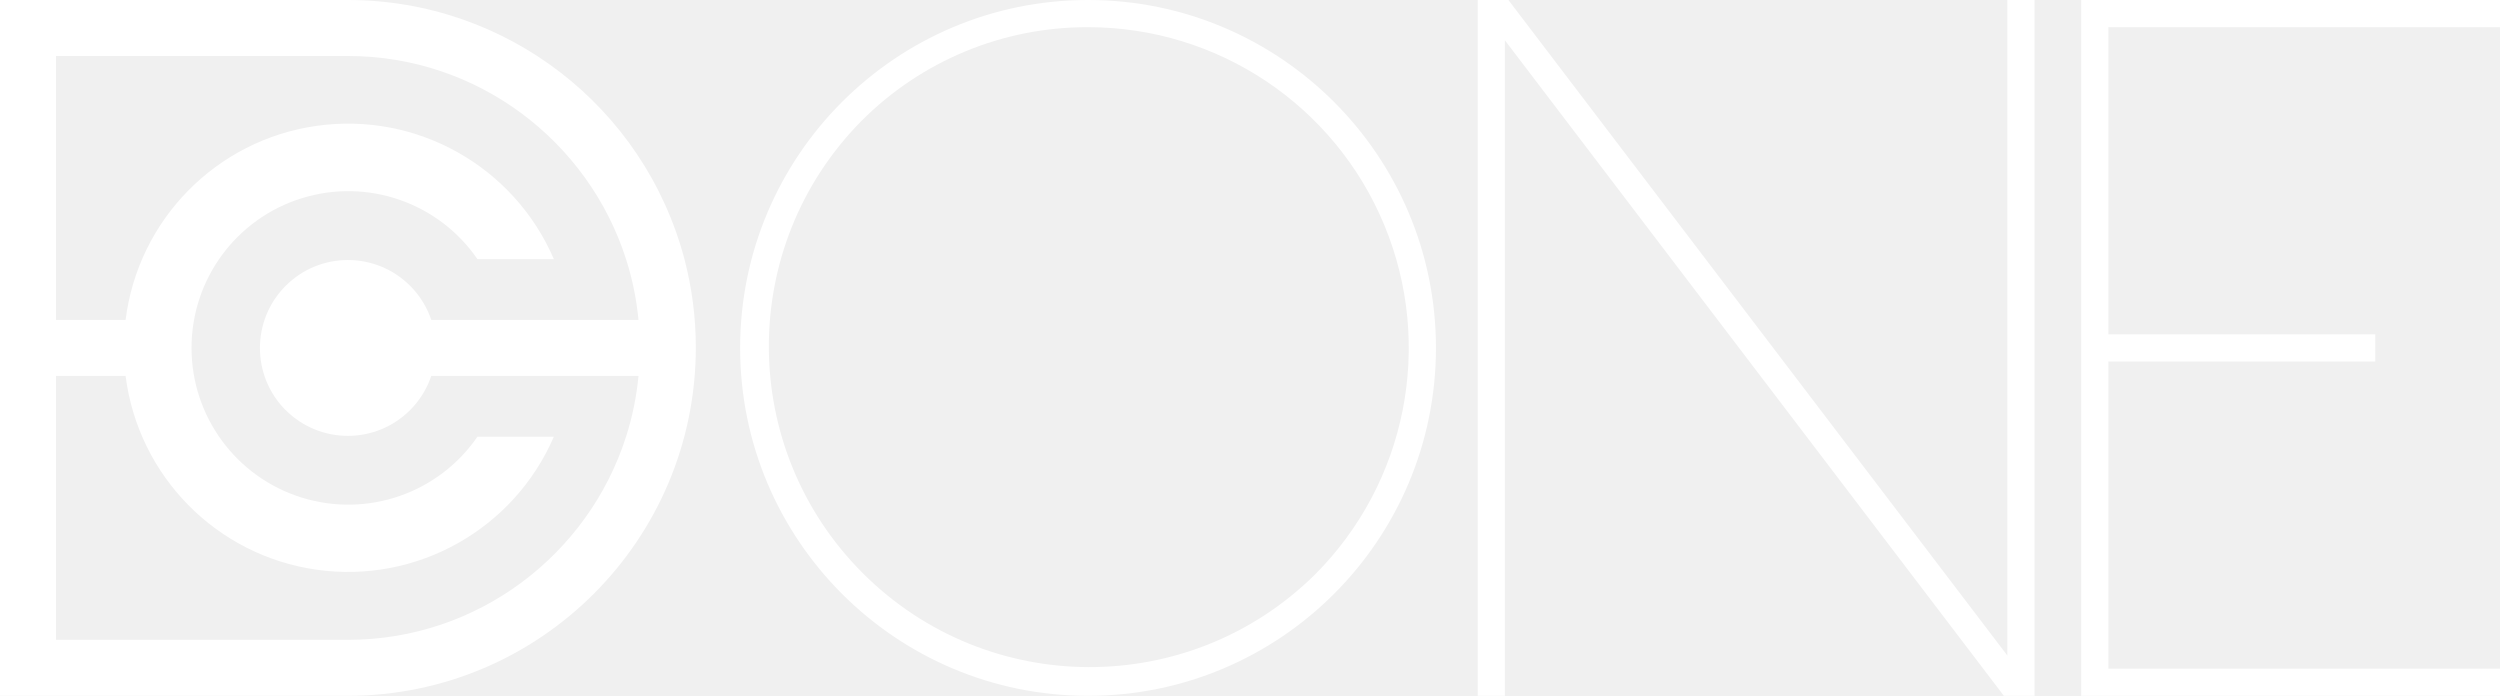
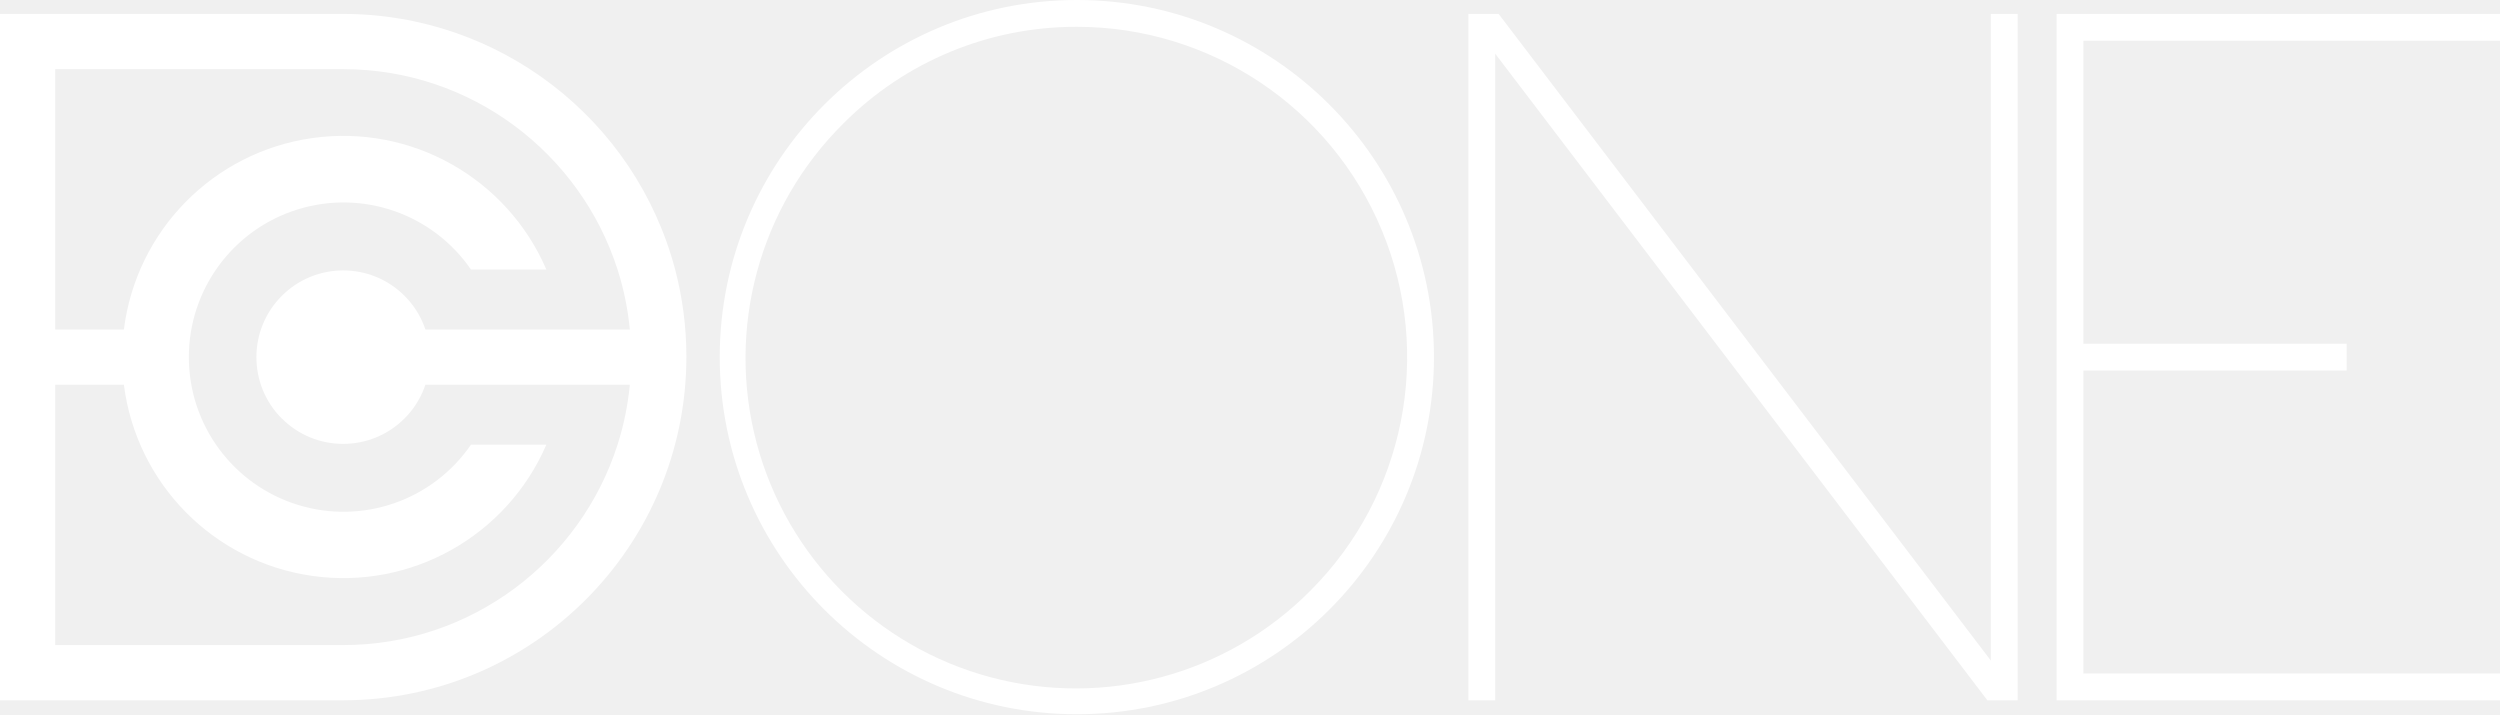
- <svg xmlns="http://www.w3.org/2000/svg" viewBox="0 0 1379.66 384">
+ <svg xmlns="http://www.w3.org/2000/svg" viewBox="0 0 1398.64 399.58">
  <defs>
-     <style>.cls-1{fill:#fff;}.cls-2{fill:none;}</style>
+     <style>.cls-1{fill:#fff;}</style>
  </defs>
  <g id="Ebene_2" data-name="Ebene 2">
    <g id="Ebene_1-2" data-name="Ebene 1">
      <g id="Layer_2" data-name="Layer 2">
        <g id="Layer_1-2" data-name="Layer 1-2">
-           <path class="cls-1" d="M377.72,143A192.18,192.18,0,0,0,192,0H0V384H192c106.18-.13,192.14-86.32,192-192.49A192.33,192.33,0,0,0,377.72,143ZM157.67,226.33a48.53,48.53,0,0,0,68.62,0l0,0c.69-.69,1.35-1.39,2-2.11A48.31,48.31,0,0,0,238,207.45H352.37a163.38,163.38,0,0,1-2.5,16.77A156.69,156.69,0,0,1,345.49,241C324.71,306,263.76,353.1,192,353.1H30.9V207.45H69.31A123.75,123.75,0,0,0,305.66,241H263.48a86.5,86.5,0,1,1,0-98h42.18A123.7,123.7,0,0,0,69.31,176.55H30.9V30.9H192c71.76,0,132.71,47.15,153.49,112.11a157.13,157.13,0,0,1,4.38,16.77,163.79,163.79,0,0,1,2.5,16.77H238a48.28,48.28,0,0,0-9.72-16.77c-.64-.72-1.3-1.42-2-2.11a48.55,48.55,0,0,0-68.66,68.66Z" />
+           <path class="cls-1" d="M377.72,150.79A192.19,192.19,0,0,0,192,7.79H0v384H192c106.18-.14,192.14-86.32,192-192.5A192.19,192.19,0,0,0,377.72,150.79ZM157.67,234.12a48.52,48.52,0,0,0,68.62,0l0,0c.69-.69,1.35-1.39,2-2.11A48.4,48.4,0,0,0,238,215.24H352.37a166.6,166.6,0,0,1-2.5,16.77,159.09,159.09,0,0,1-4.38,16.78c-20.78,65-81.73,112.1-153.49,112.1H30.9V215.24H69.31a123.75,123.75,0,0,0,236.35,33.55H263.48a86.52,86.52,0,1,1,0-98h42.18A123.7,123.7,0,0,0,69.31,184.34H30.9V38.69H192c71.76,0,132.71,47.15,153.49,112.11a158.28,158.28,0,0,1,4.38,16.77,166.18,166.18,0,0,1,2.5,16.77H238a48.19,48.19,0,0,0-9.72-16.77c-.64-.72-1.3-1.42-2-2.11a48.55,48.55,0,0,0-68.66,68.66Z" />
        </g>
      </g>
-       <path class="cls-1" d="M600.45,15A177,177,0,0,1,725.6,317.16,177,177,0,0,1,475.29,66.85,175.81,175.81,0,0,1,600.45,15m0-15c-106,0-192,86-192,192s86,192,192,192,192-86,192-192-86-192-192-192Z" />
-       <polygon class="cls-1" points="1122.79 0 1122.79 384 1105.86 384 830.5 22.24 830.5 384 815.5 384 815.5 0 832.43 0 1107.79 361.77 1107.79 0 1122.79 0" />
-       <polygon class="cls-1" points="1163.54 15 1163.54 184.5 1310.82 184.5 1310.82 199.5 1163.54 199.5 1163.54 369 1379.66 369 1379.66 384 1148.54 384 1148.54 0 1379.66 0 1379.66 15 1163.54 15" />
-       <rect class="cls-2" width="1148.54" height="384" />
-       <polygon class="cls-2" points="1379.66 15 1379.66 369 1163.54 369 1163.54 199.5 1310.82 199.5 1310.82 184.5 1163.54 184.5 1163.54 15 1379.66 15" />
+       <path class="cls-1" d="M602.45,15A184.79,184.79,0,0,1,733.12,330.45,184.79,184.79,0,1,1,471.79,69.12,183.57,183.57,0,0,1,602.45,15m0-15C492.11,0,402.66,89.45,402.66,199.79s89.45,199.79,199.79,199.79,199.79-89.45,199.79-199.79S712.79,0,602.45,0Z" />
+       <polygon class="cls-1" points="1113.78 7.79 1113.78 7.79 1121.28 7.79 1113.78 7.79 1113.78 369.55 838.42 7.79 821.49 7.79 821.49 391.79 828.99 391.79 836.49 391.79 836.49 30.02 1111.85 391.79 1128.78 391.79 1128.78 7.79 1113.78 7.79" />
+       <polygon class="cls-1" points="1165.56 22.79 1165.56 192.29 1312.84 192.29 1312.84 207.29 1165.56 207.29 1165.56 376.79 1398.64 376.79 1398.64 391.79 1150.56 391.79 1150.56 7.79 1398.64 7.79 1398.64 22.79 1165.56 22.79" />
    </g>
  </g>
</svg>
